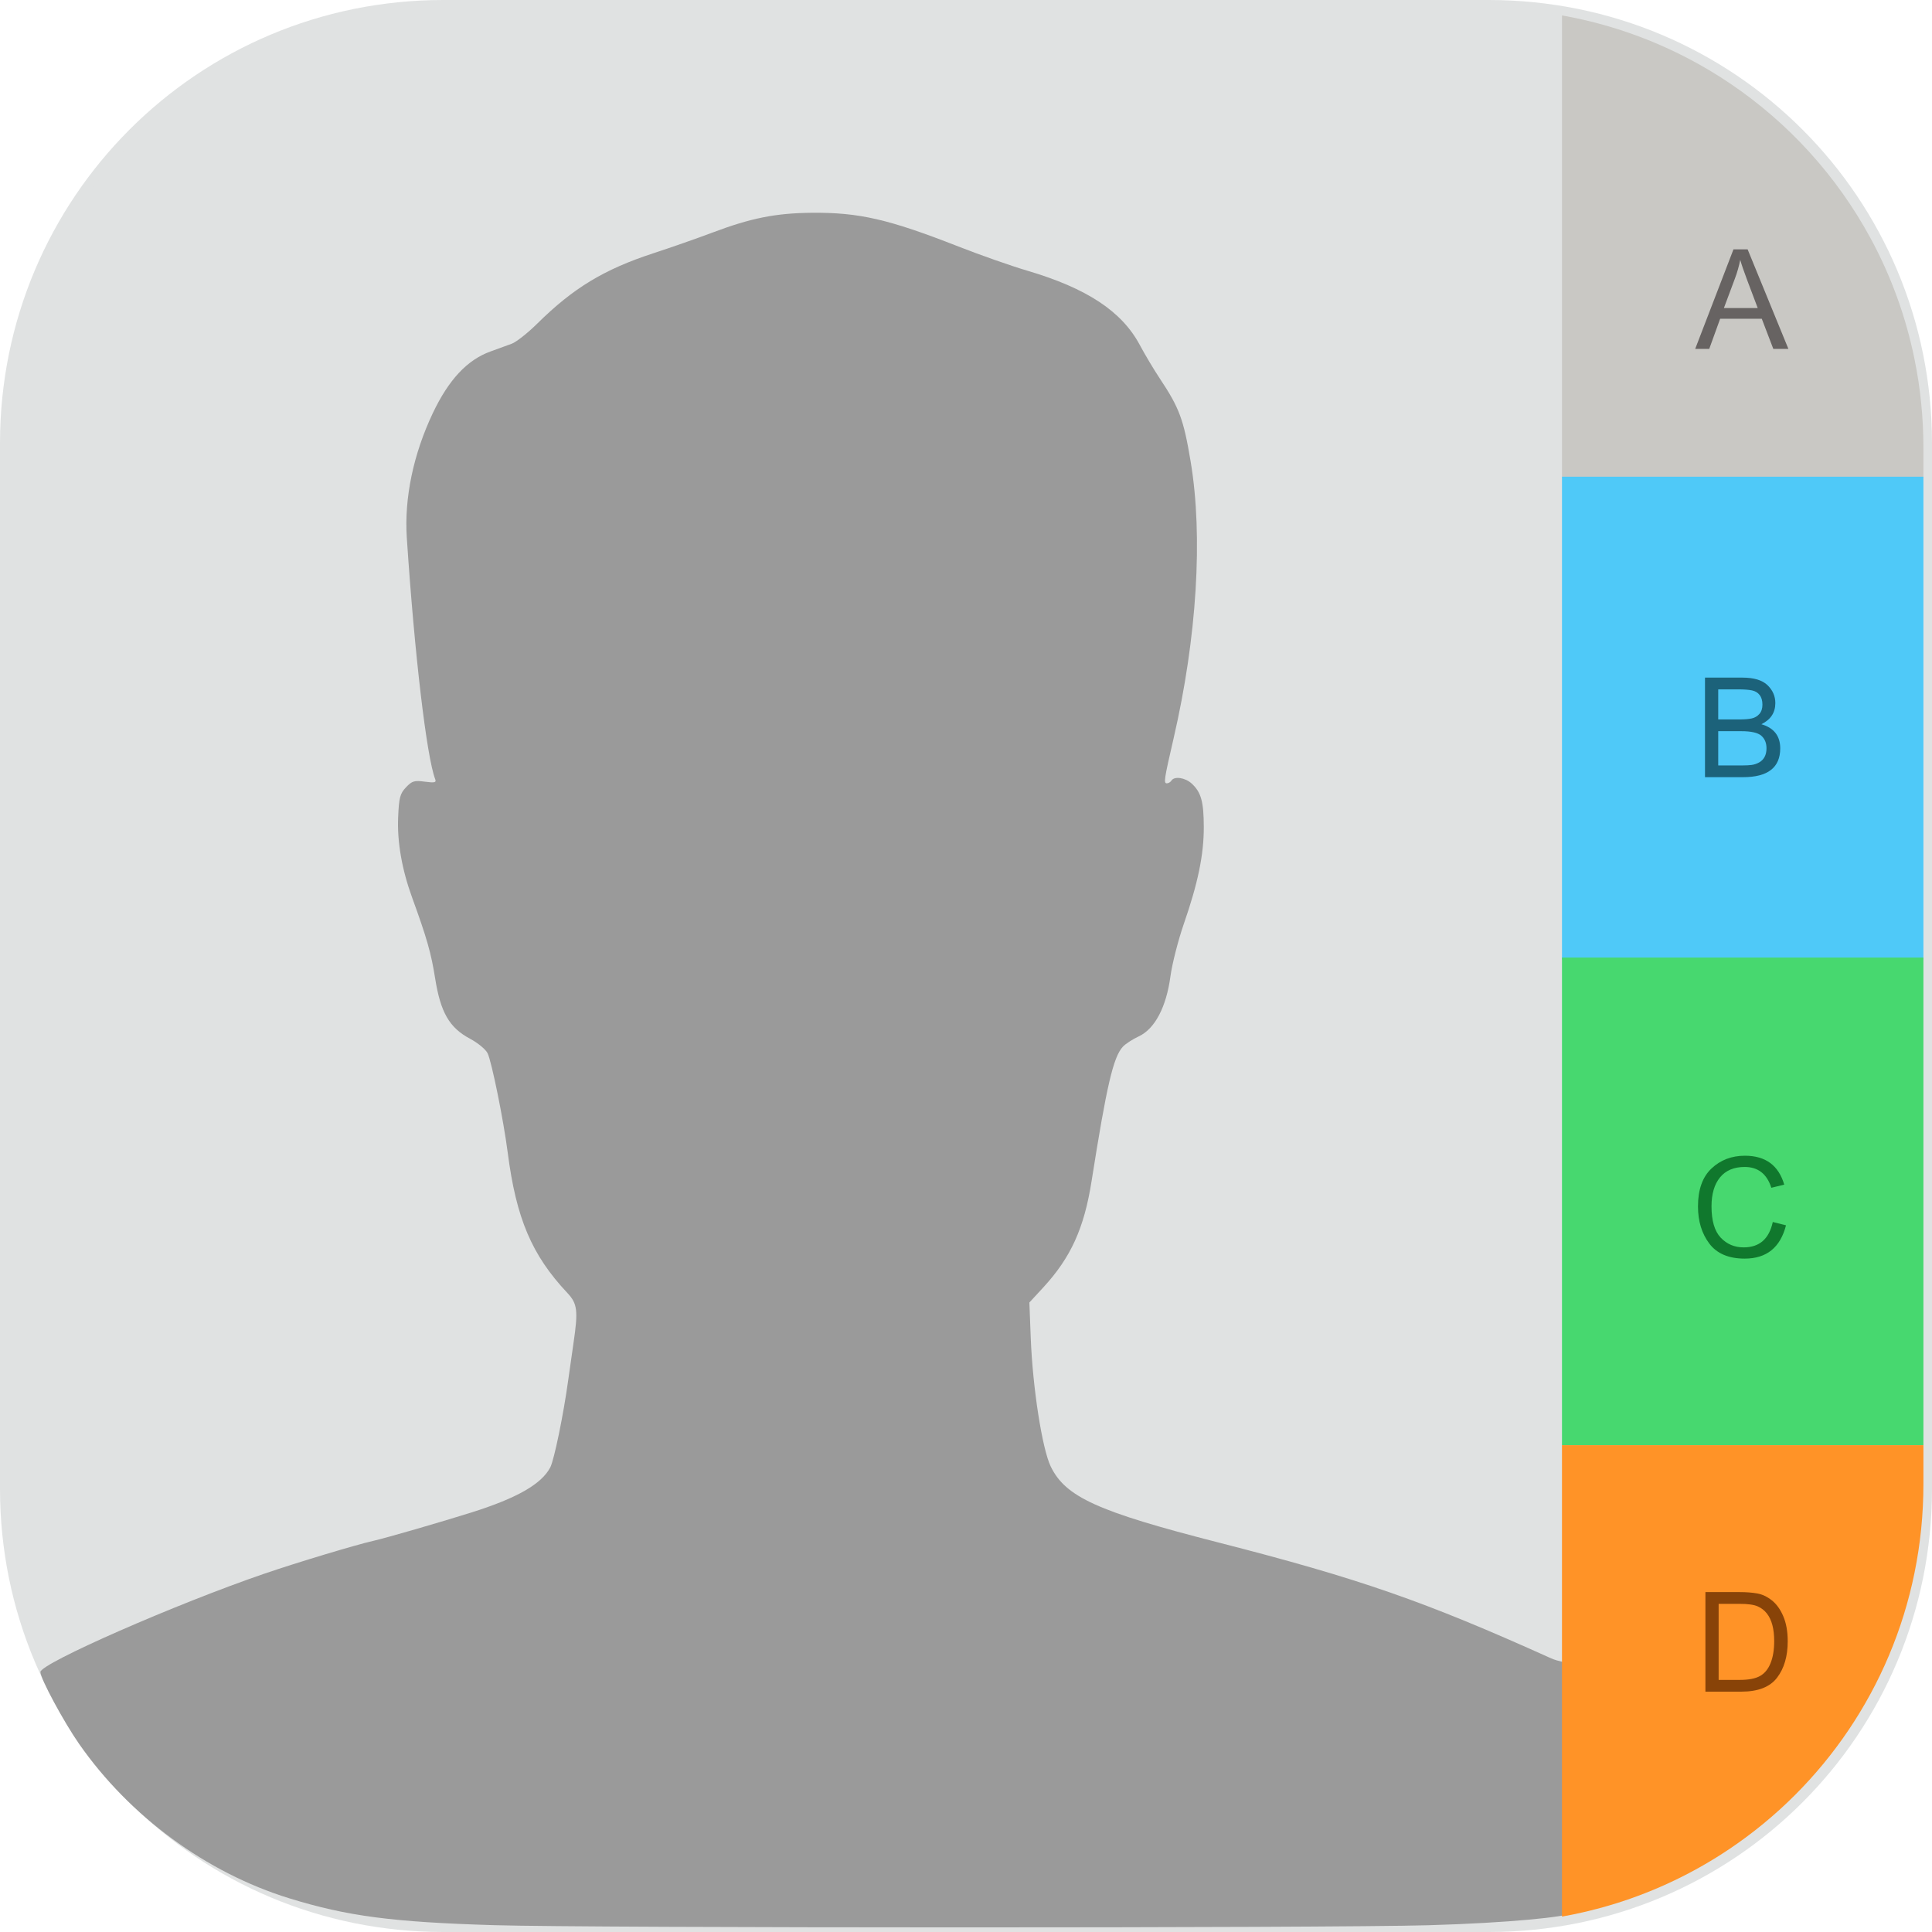
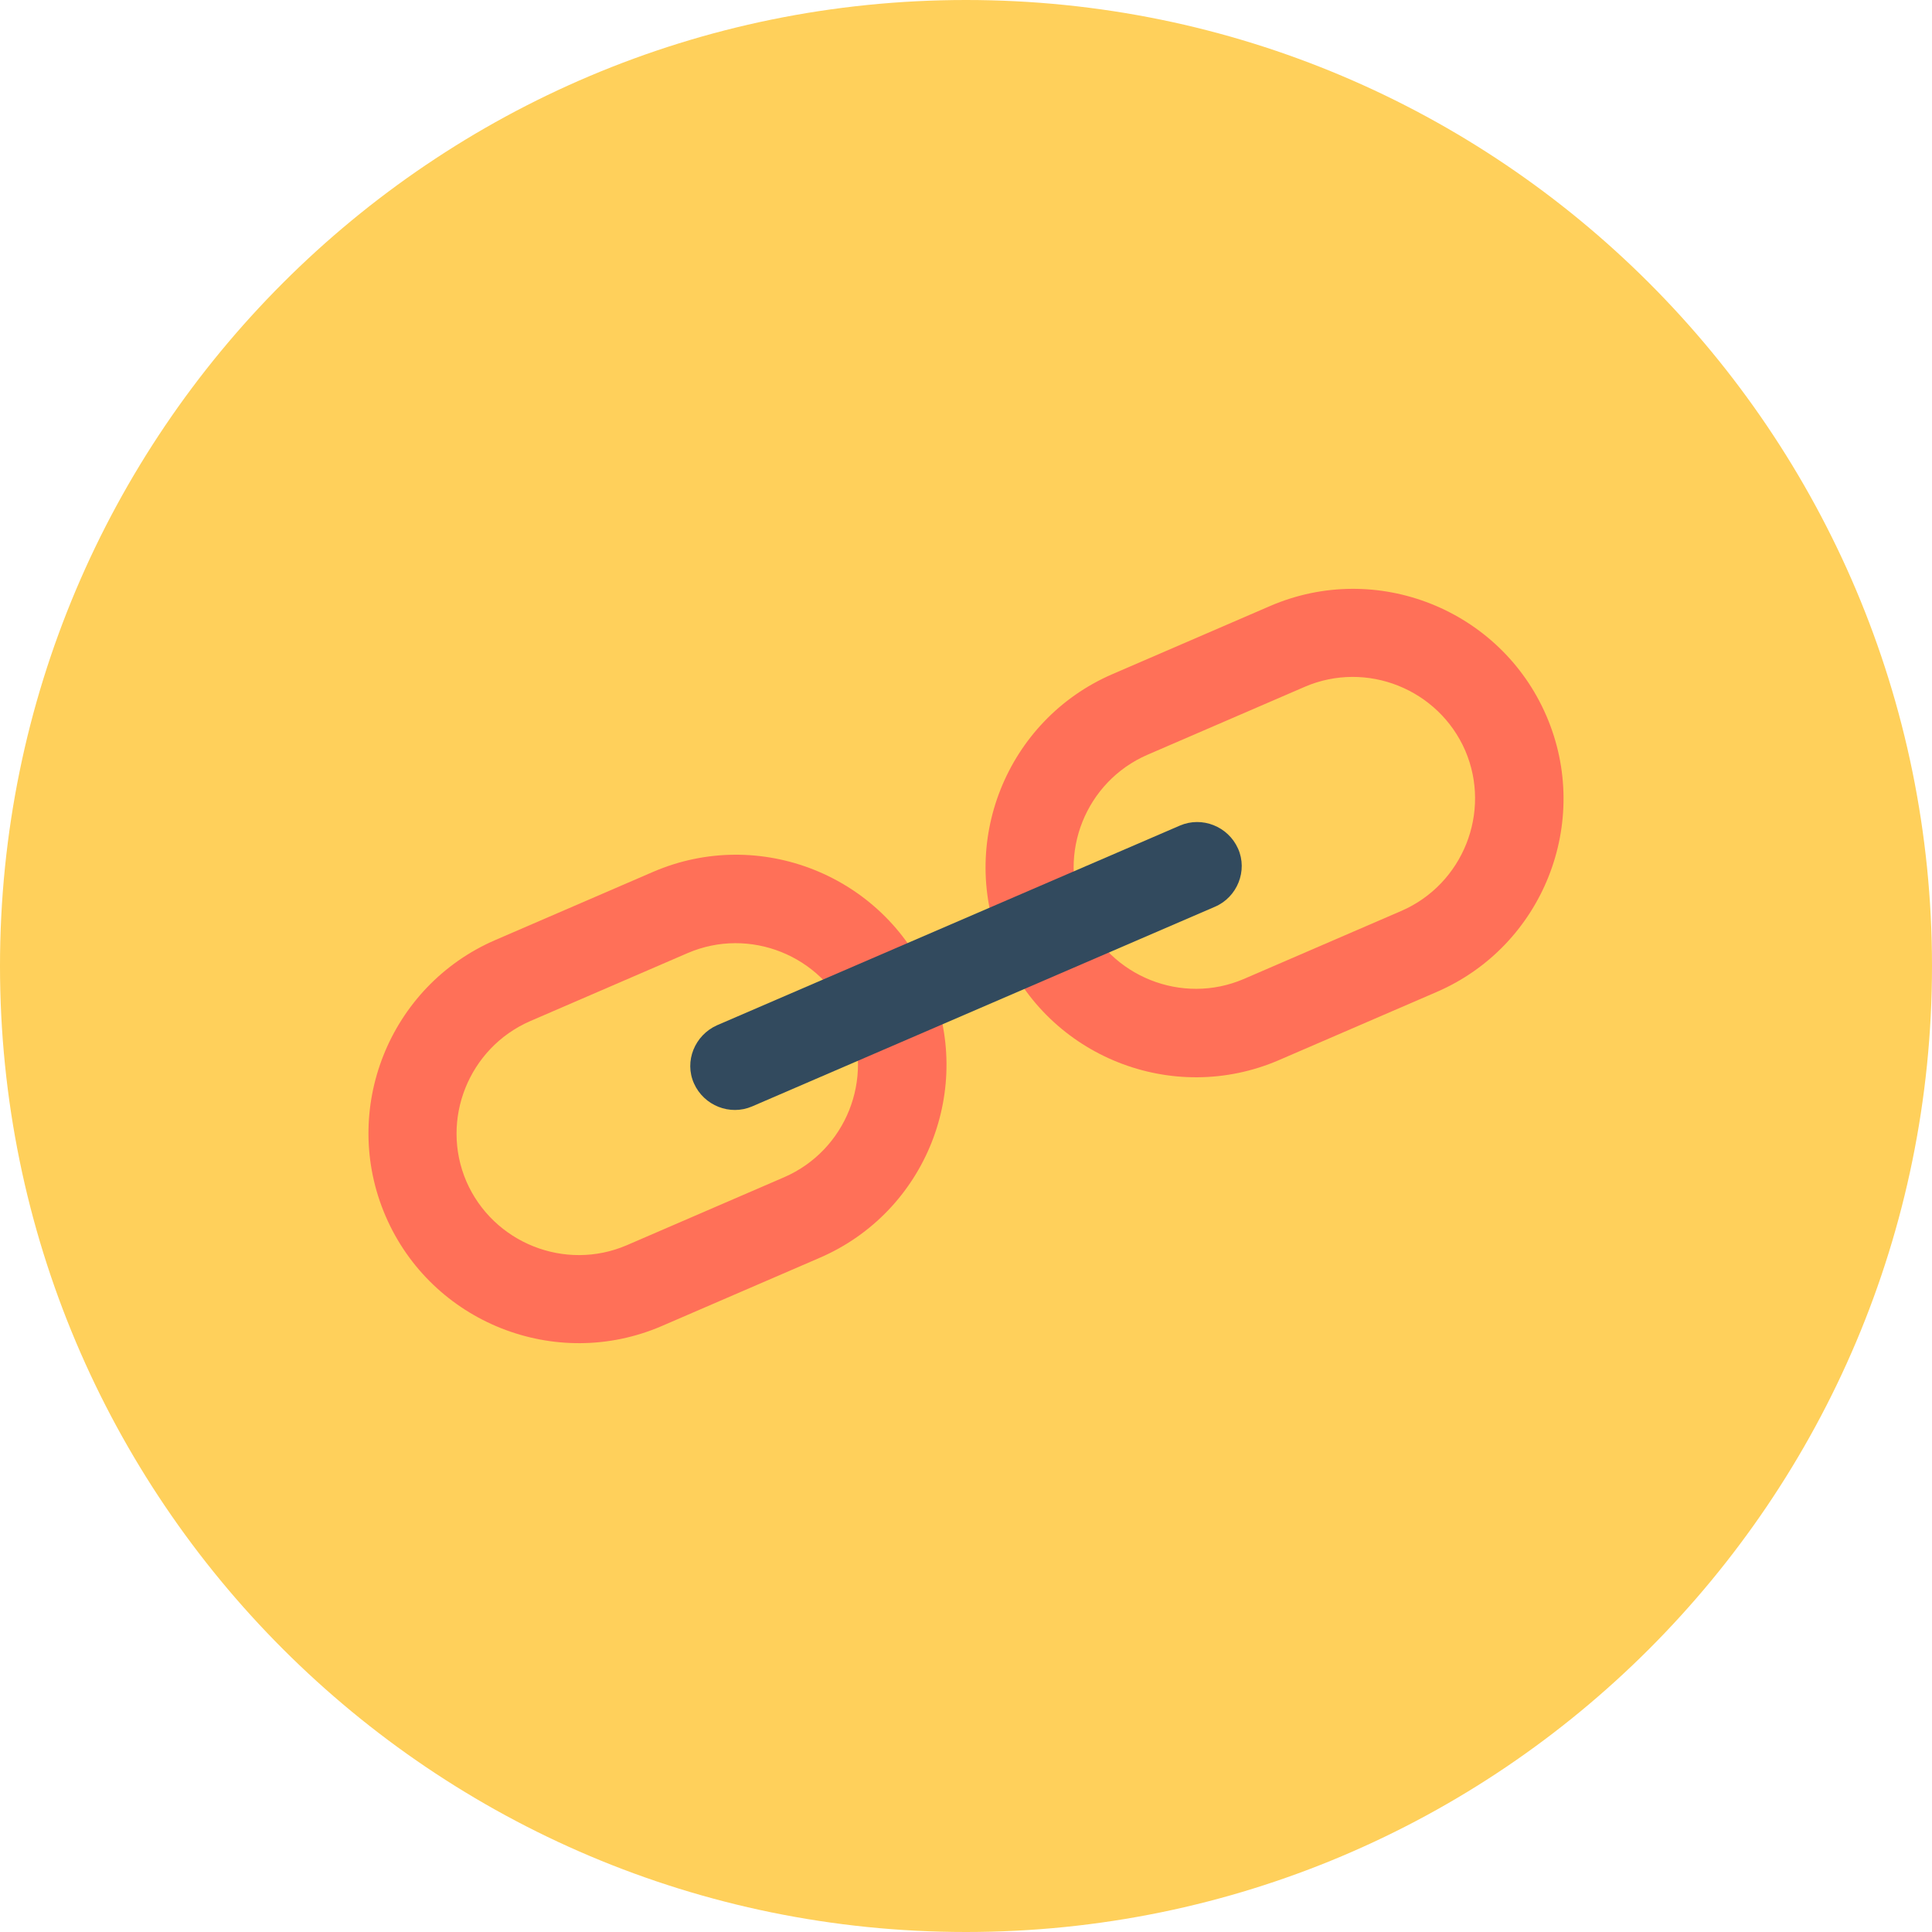
- <svg xmlns="http://www.w3.org/2000/svg" width="2500" height="2500" viewBox="1 1 600 600">
-   <g fill="#e0e2e2">
-     <path d="M138.684 1h324.632C539.594 1 601 62.407 601 138.685v324.631C601 539.593 539.594 601 463.316 601H138.684C62.407 601 1 539.593 1 463.315v-324.63C1 62.407 62.407 1 138.684 1z" />
-     <path d="M140.126 3.664h321.749c75.6 0 136.461 60.862 136.461 136.462v321.748c0 75.6-60.861 136.462-136.461 136.462H140.126c-75.6 0-136.462-60.862-136.462-136.462V140.126c0-75.6 60.862-136.462 136.462-136.462z" />
+ <svg xmlns="http://www.w3.org/2000/svg" version="1.1" id="Layer_1" x="0px" y="0px" viewBox="0 0 505 505" style="enable-background:new 0 0 505 505;" xml:space="preserve">
+   <circle style="fill:#FFD05B;" cx="252.5" cy="252.5" r="252.5" />
+   <g>
+     <path style="fill:#FF7058;" d="M375.5,259.3l-41.2,17.8c-27.8,12-60.2-0.9-72.2-28.7s0.9-60.2,28.7-72.2l41.2-17.8   c27.8-12,60.2,0.9,72.2,28.7S403.3,247.3,375.5,259.3z M299.9,197.3c-16.1,7-23.6,25.8-16.7,41.9c7,16.1,25.8,23.6,41.9,16.7   l41.2-17.8c16.1-7,23.6-25.8,16.7-41.9c-7-16.1-25.8-23.6-41.9-16.7L299.9,197.3z" />
+     <path style="fill:#FF7058;" d="M214.2,328.8L173,346.6c-27.8,12-60.2-0.9-72.2-28.7c-12-27.8,0.9-60.2,28.7-72.2l41.2-17.8   c27.8-12,60.2,0.9,72.2,28.7S242.1,316.8,214.2,328.8z M138.6,266.9c-16.1,7-23.6,25.8-16.7,41.9c7,16.1,25.8,23.6,41.9,16.7   l41.2-17.8c16.1-7,23.6-25.8,16.7-41.9c-7-16.1-25.8-23.6-41.9-16.7L138.6,266.9z" />
  </g>
-   <path d="M154.392 598.878c-31.499-.938-45.588-2.789-63.612-8.36-25.717-7.949-49.508-25.429-65.188-47.895-4.813-6.897-12.041-20.324-12.041-22.371 0-2.667 42.216-21.189 69.747-30.602 9.955-3.403 28.362-8.946 33.537-10.099 3.792-.845 21.249-5.895 30.729-8.89 14.044-4.438 21.637-8.792 24.33-13.956 1.205-2.312 4.096-16.371 5.566-27.079.415-3.026 1.149-8.168 1.631-11.427 1.503-10.18 1.245-12.322-1.889-15.658-11.065-11.781-15.877-23.101-18.527-43.591-1.319-10.199-4.961-28.183-6.249-30.857-.57-1.184-3.013-3.204-5.428-4.49-6.454-3.436-9.182-8.157-10.871-18.823-1.24-7.824-2.558-12.44-7.155-25.08-3.149-8.659-4.648-17.245-4.329-24.797.262-6.199.576-7.412 2.435-9.383 1.876-1.991 2.583-2.204 5.852-1.765 3.04.408 3.63.274 3.238-.737-2.673-6.907-6.447-38.977-8.832-75.045-.814-12.306 2.036-25.945 8.085-38.683 4.938-10.399 10.707-16.559 17.938-19.149a625.143 625.143 0 0 0 6.583-2.399c1.408-.527 4.956-3.327 7.885-6.222 11.224-11.096 20.78-16.879 36.213-21.914 5.323-1.737 13.582-4.629 18.354-6.427 11.824-4.456 19.505-5.986 30.59-6.097 14.744-.147 23.947 1.964 45.667 10.476 6.808 2.668 16.41 6.04 21.34 7.493 18.564 5.474 29.412 12.637 34.994 23.107 1.564 2.934 4.337 7.58 6.16 10.324 6.132 9.227 7.421 12.694 9.629 25.905 3.878 23.206 1.943 54.575-5.299 85.911-2.963 12.822-3.135 13.966-2.099 13.966.495 0 1.138-.381 1.428-.846.895-1.436 4.273-.938 6.293.928 2.923 2.7 3.729 5.593 3.751 13.461.025 8.569-1.793 17.408-6.179 30.048-1.777 5.121-3.658 12.488-4.181 16.373-1.283 9.537-4.843 16.293-9.807 18.609-1.944.908-4.193 2.373-4.996 3.255-2.955 3.246-5.008 12.087-9.688 41.732-2.31 14.633-6.446 23.729-15.021 33.026l-4.292 4.655.424 11.003c.594 15.408 3.55 34.437 6.201 39.909 4.595 9.487 14.534 14.003 51.856 23.558 44.075 11.283 64.364 18.347 103.599 36.062 1.969.89 6.003 1.617 6.498 1.617l.094 77.418c-2.031 1.245-19.486 3.101-44.743 3.827-31.467.904-259.628.888-290.221-.021z" fill="#9a9a9a" />
-   <path d="M486.091 5.788a135.705 135.705 0 0 1 52.184 21.121 136.436 136.436 0 0 1 43.639 48.069 135.419 135.419 0 0 1 13.66 37.581c.906 4.45 1.597 8.979 2.062 13.578.464 4.599.701 9.266.701 13.991v9.17H486.093V5.788z" fill="#c9c8c4" />
-   <path d="M527.455 109.358l11.89-30.92h4.395l12.665 30.92h-4.685l-3.587-9.37h-12.924l-3.393 9.37h-4.361zm8.918-12.698h10.5l-3.23-8.562c-1.077-2.865-1.81-4.997-2.197-6.397a36.324 36.324 0 0 1-1.681 5.88l-3.392 9.079z" fill="#676362" />
-   <path d="M598.335 149.046V299H486.091V149.046h112.244z" fill="#4fc9f8" />
-   <path d="M530.505 242.358v-30.92h11.6c3.575 0 6.176.781 7.803 2.342 1.626 1.562 2.439 3.42 2.439 5.574 0 2.951-1.443 5.137-4.33 6.559 3.898 1.142 5.849 3.64 5.849 7.496 0 5.967-3.856 8.95-11.567 8.95h-11.794zm4.104-17.931h6.688c1.507 0 2.74-.103 3.699-.307a4.306 4.306 0 0 0 2.391-1.389c.636-.722.953-1.686.953-2.892 0-1.249-.285-2.246-.856-2.989-.57-.743-1.362-1.222-2.374-1.438-1.013-.215-2.456-.323-4.33-.323h-6.171v9.338zm0 14.28h7.689c1.013 0 1.906-.048 2.682-.146a6.492 6.492 0 0 0 2.295-.759 4.188 4.188 0 0 0 1.729-1.729c.398-.743.598-1.632.598-2.666 0-1.68-.539-2.988-1.616-3.925s-3.155-1.406-6.235-1.406h-7.141v10.631z" fill="#1c627a" />
+   <path style="fill:#324A5E;" d="M317.6,237l-121,52.2c-5.8,2.5-12.6-0.2-15.2-6s0.2-12.6,6-15.2l121-52.2c5.8-2.5,12.6,0.2,15.2,6  S323.4,234.5,317.6,237z" />
  <g>
-     <path d="M598.335 298.375v151.444l-112.244.001V298.375h112.244z" fill="#47d86f" />
-     <path d="M551.554 380.502l4.104 1.034c-1.766 6.893-6.042 10.339-12.826 10.339-4.977 0-8.638-1.556-10.985-4.669-2.349-3.112-3.522-6.962-3.522-11.551 0-5.212 1.4-9.138 4.201-11.776 2.8-2.639 6.257-3.958 10.371-3.958 6.396 0 10.468 2.994 12.213 8.982l-4.007.969c-1.378-4.308-4.136-6.462-8.271-6.462-3.339 0-5.892 1.077-7.658 3.231s-2.648 5.158-2.648 9.014c0 4.459.953 7.695 2.858 9.71 1.907 2.014 4.281 3.021 7.125 3.021 4.889 0 7.904-2.628 9.045-7.884z" fill="#10782d" />
-   </g>
+ </g>
  <g>
-     <path d="M598.335 449.819v12.055c0 4.726-.237 9.393-.701 13.991a136.95 136.95 0 0 1-2.062 13.578 135.484 135.484 0 0 1-7.928 25.647 135.613 135.613 0 0 1-12.552 23.185 136.248 136.248 0 0 1-16.638 20.181 136.217 136.217 0 0 1-20.181 16.637 135.592 135.592 0 0 1-35.734 17.128 136.217 136.217 0 0 1-16.45 3.992V449.82l112.246-.001z" fill="#ff9327" />
-     <path d="M530.633 526.358v-30.92h10.662c2.025 0 3.829.14 5.412.42 1.583.279 3.102.996 4.556 2.148s2.639 2.8 3.554 4.943c.916 2.143 1.374 4.733 1.374 7.771 0 4.652-1.104 8.422-3.312 11.308-2.207 2.887-5.907 4.33-11.098 4.33h-11.148zm4.104-3.651h6.591c2.715 0 4.793-.398 6.236-1.195s2.541-2.127 3.296-3.99c.753-1.863 1.13-4.151 1.13-6.866 0-1.895-.188-3.554-.564-4.975-.377-1.422-.943-2.617-1.697-3.587s-1.712-1.712-2.875-2.229c-1.163-.517-3.037-.775-5.622-.775h-6.494v23.617z" fill="#884308" />
-   </g>
+ </g>
+   <g>
+ </g>
+   <g>
+ </g>
+   <g>
+ </g>
+   <g>
+ </g>
+   <g>
+ </g>
+   <g>
+ </g>
+   <g>
+ </g>
+   <g>
+ </g>
+   <g>
+ </g>
+   <g>
+ </g>
+   <g>
+ </g>
+   <g>
+ </g>
+   <g>
+ </g>
</svg>
